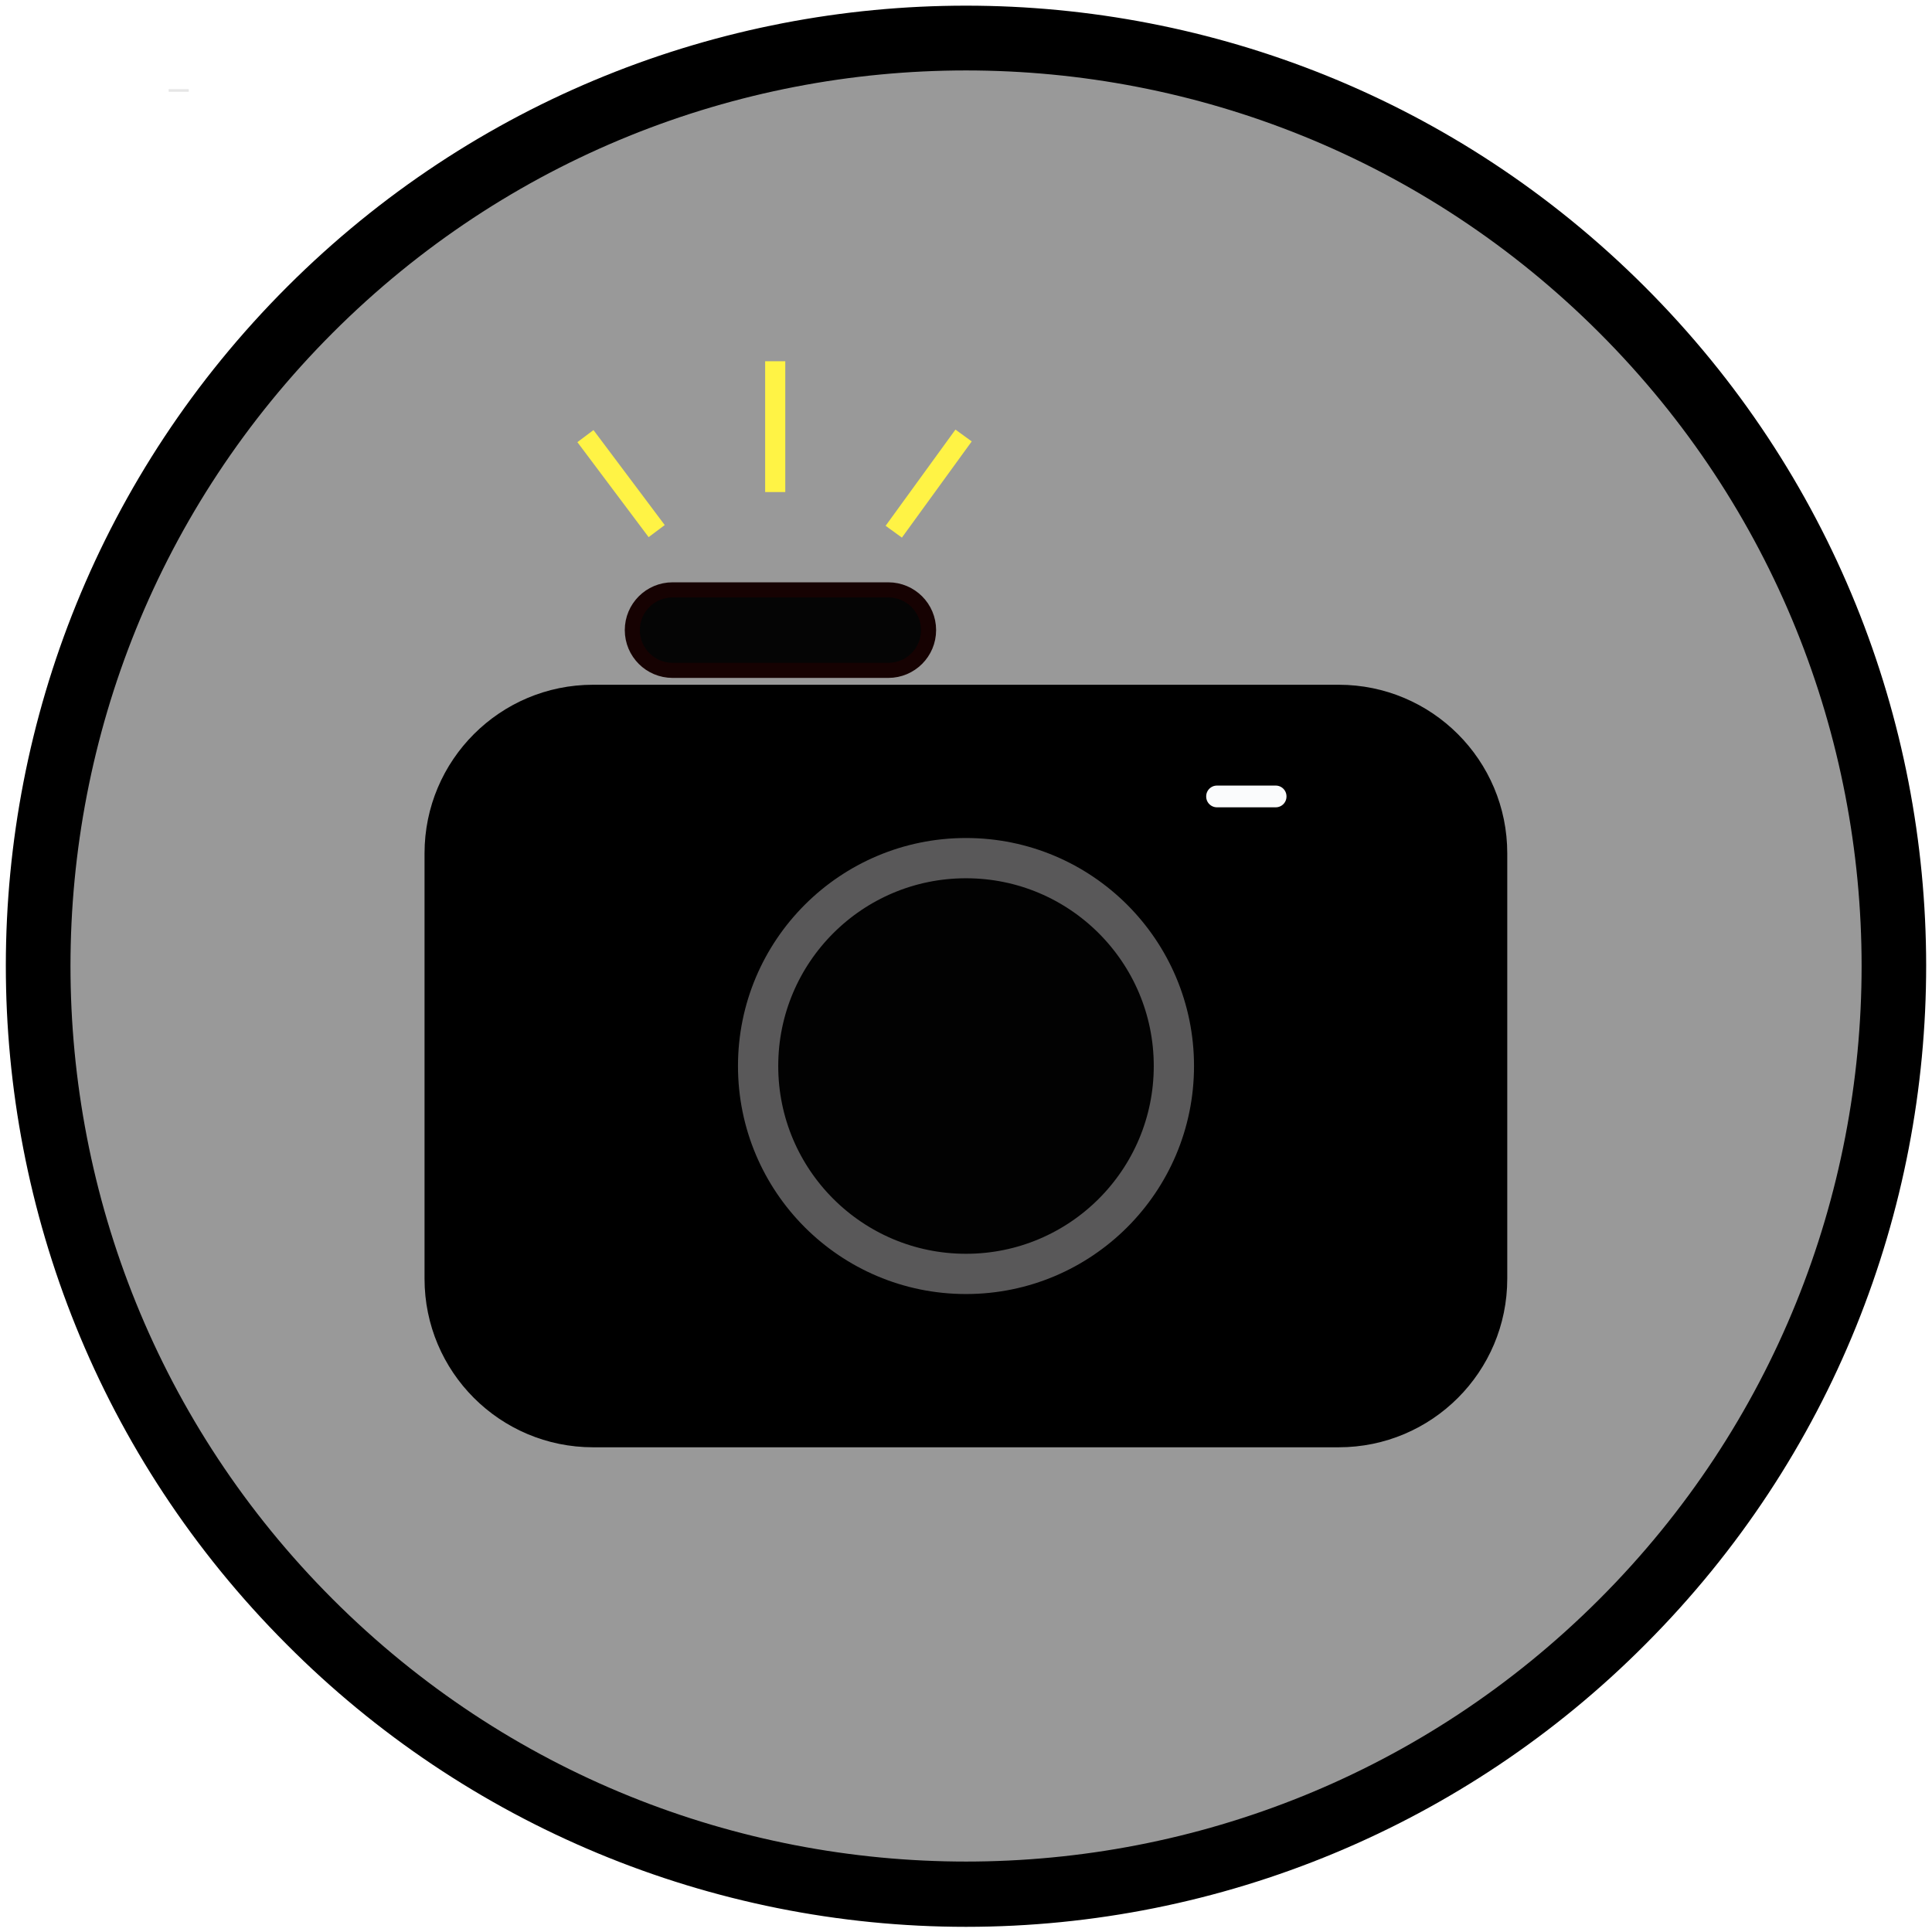
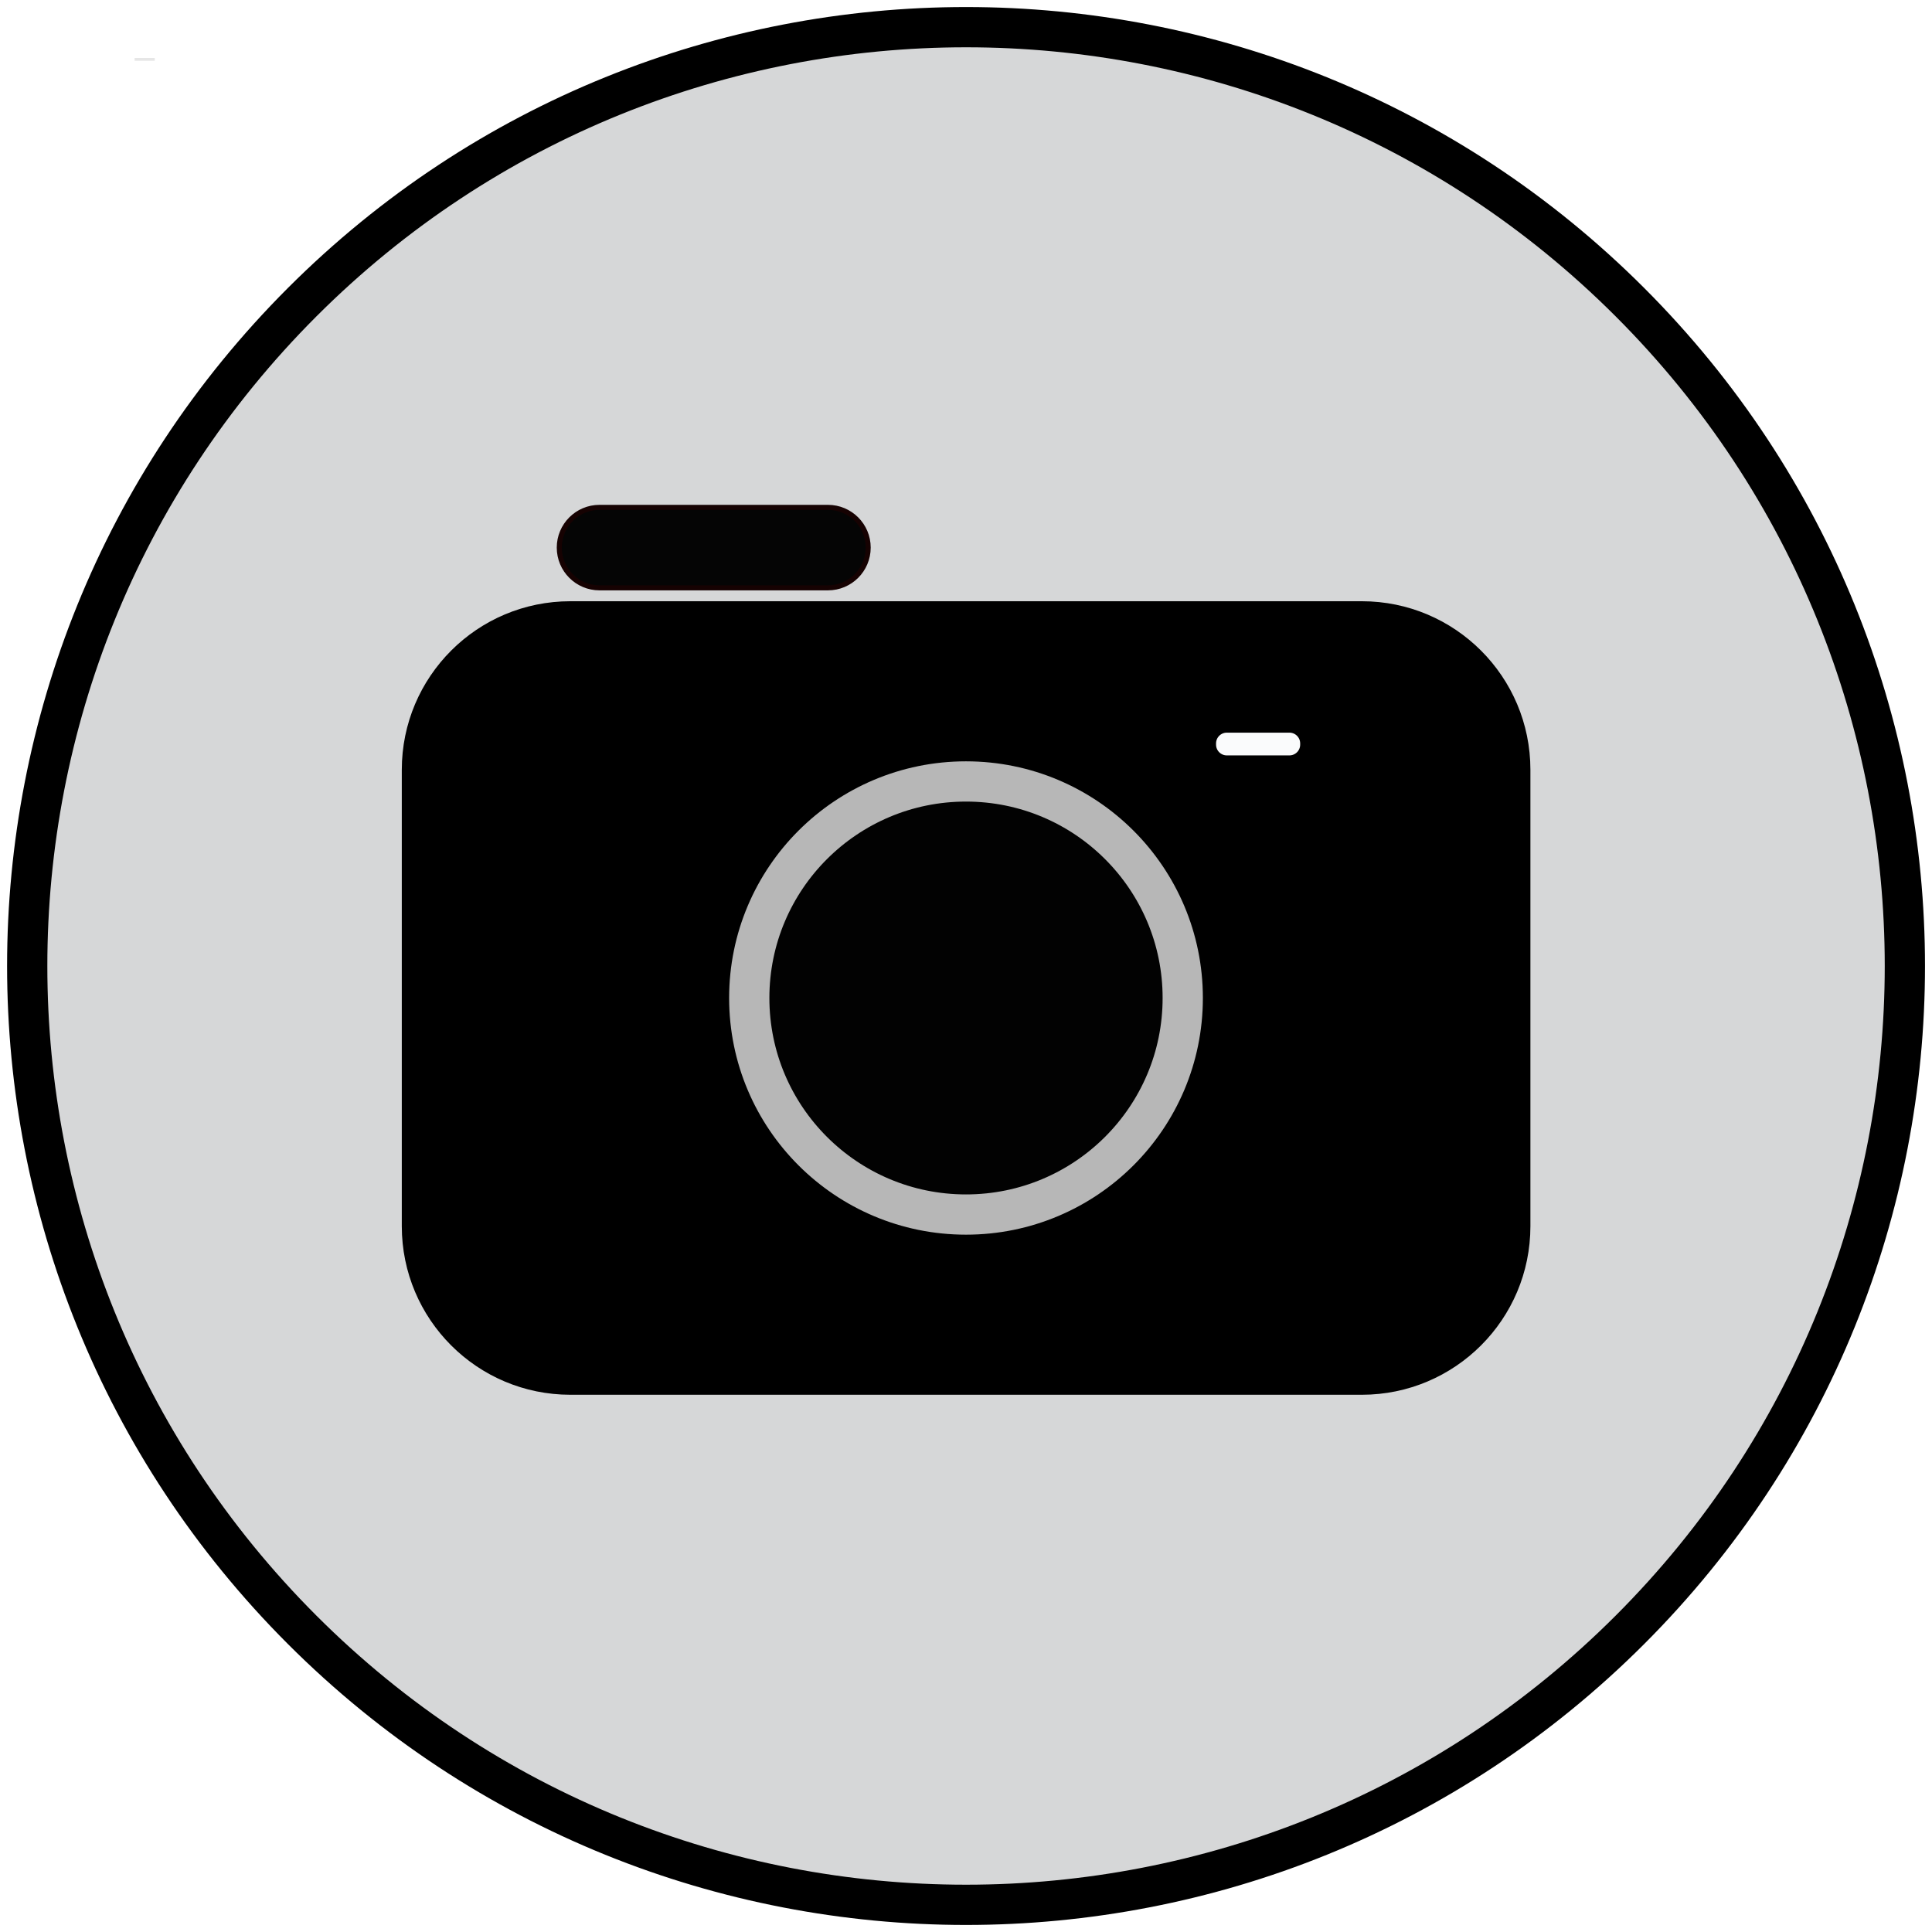
<svg xmlns="http://www.w3.org/2000/svg" id="Layer_1" data-name="Layer 1" viewBox="0 0 96 96">
  <defs>
-     <style>.cls-1,.cls-2,.cls-4,.cls-8{stroke:#000;}.cls-1,.cls-2,.cls-7,.cls-8{stroke-linecap:round;}.cls-1,.cls-2,.cls-3,.cls-4,.cls-5,.cls-6,.cls-7,.cls-8{stroke-miterlimit:10;}.cls-1{stroke-width:0.5px;}.cls-2{fill:#999;}.cls-3{fill:#050505;stroke:#160202;}.cls-3,.cls-4{stroke-width:0.75px;}.cls-5,.cls-6{fill:none;}.cls-5{stroke:#fff345;}.cls-6{stroke:#e6e6e6;}.cls-7{fill:#020202;stroke:#595859;stroke-width:2px;}.cls-8{fill:#fafbfc;stroke-width:0.25px;}</style>
+     <style>.cls-1{fill:#d6d7d8;}.cls-1,.cls-3,.cls-6{stroke:#000;}.cls-1,.cls-5,.cls-6{stroke-linecap:round;}.cls-1,.cls-2,.cls-3,.cls-4,.cls-5,.cls-6{stroke-miterlimit:10;}.cls-1,.cls-5{stroke-width:2px;}.cls-2{fill:#050505;stroke:#160202;}.cls-2,.cls-6{stroke-width:0.25px;}.cls-3{stroke-width:0.75px;}.cls-4{fill:none;stroke:#e6e6e6;}.cls-5{fill:#020202;stroke:#b7b7b7;}.cls-6{fill:#fafbfc;}</style>
  </defs>
-   <path class="cls-1" d="M14.41,81.52a47.46,47.46,0,1,1,67.18,0A47.36,47.36,0,0,1,14.41,81.52Z" />
-   <circle class="cls-2" cx="48" cy="48" r="45" transform="translate(-19.88 48) rotate(-45)" />
-   <rect class="cls-3" x="31.42" y="29.31" width="14.72" height="4" rx="2" ry="2" />
-   <rect class="cls-4" x="21.47" y="34.4" width="53.05" height="37.14" rx="8" ry="8" />
-   <line class="cls-5" x1="38.52" y1="24.45" x2="38.52" y2="17.95" />
-   <line class="cls-5" x1="44.41" y1="26.42" x2="47.88" y2="21.64" />
-   <line class="cls-5" x1="32.63" y1="26.39" x2="29.09" y2="21.67" />
-   <line class="cls-6" x1="8.88" y1="4.56" x2="8.88" y2="4.43" />
-   <circle class="cls-7" cx="48" cy="52.97" r="10.33" />
-   <rect class="cls-8" x="59.81" y="38.91" width="4.24" height="1.33" rx="0.66" ry="0.66" />
+   <circle class="cls-1" cx="48" cy="48" r="46.65" transform="translate(-19.88 48) rotate(-45)" />
+   <rect class="cls-2" x="27.79" y="25.21" width="15.35" height="4" rx="2" ry="2" />
+   <rect class="cls-3" x="20.34" y="30.25" width="55.33" height="38.68" rx="8" ry="8" />
+   <line class="cls-4" x1="7.19" y1="3.02" x2="7.19" y2="2.88" />
+   <ellipse class="cls-5" cx="48" cy="49.59" rx="10.77" ry="10.76" />
+   <rect class="cls-6" x="60.3" y="36.28" width="4.43" height="1.38" rx="0.66" ry="0.66" />
</svg>
